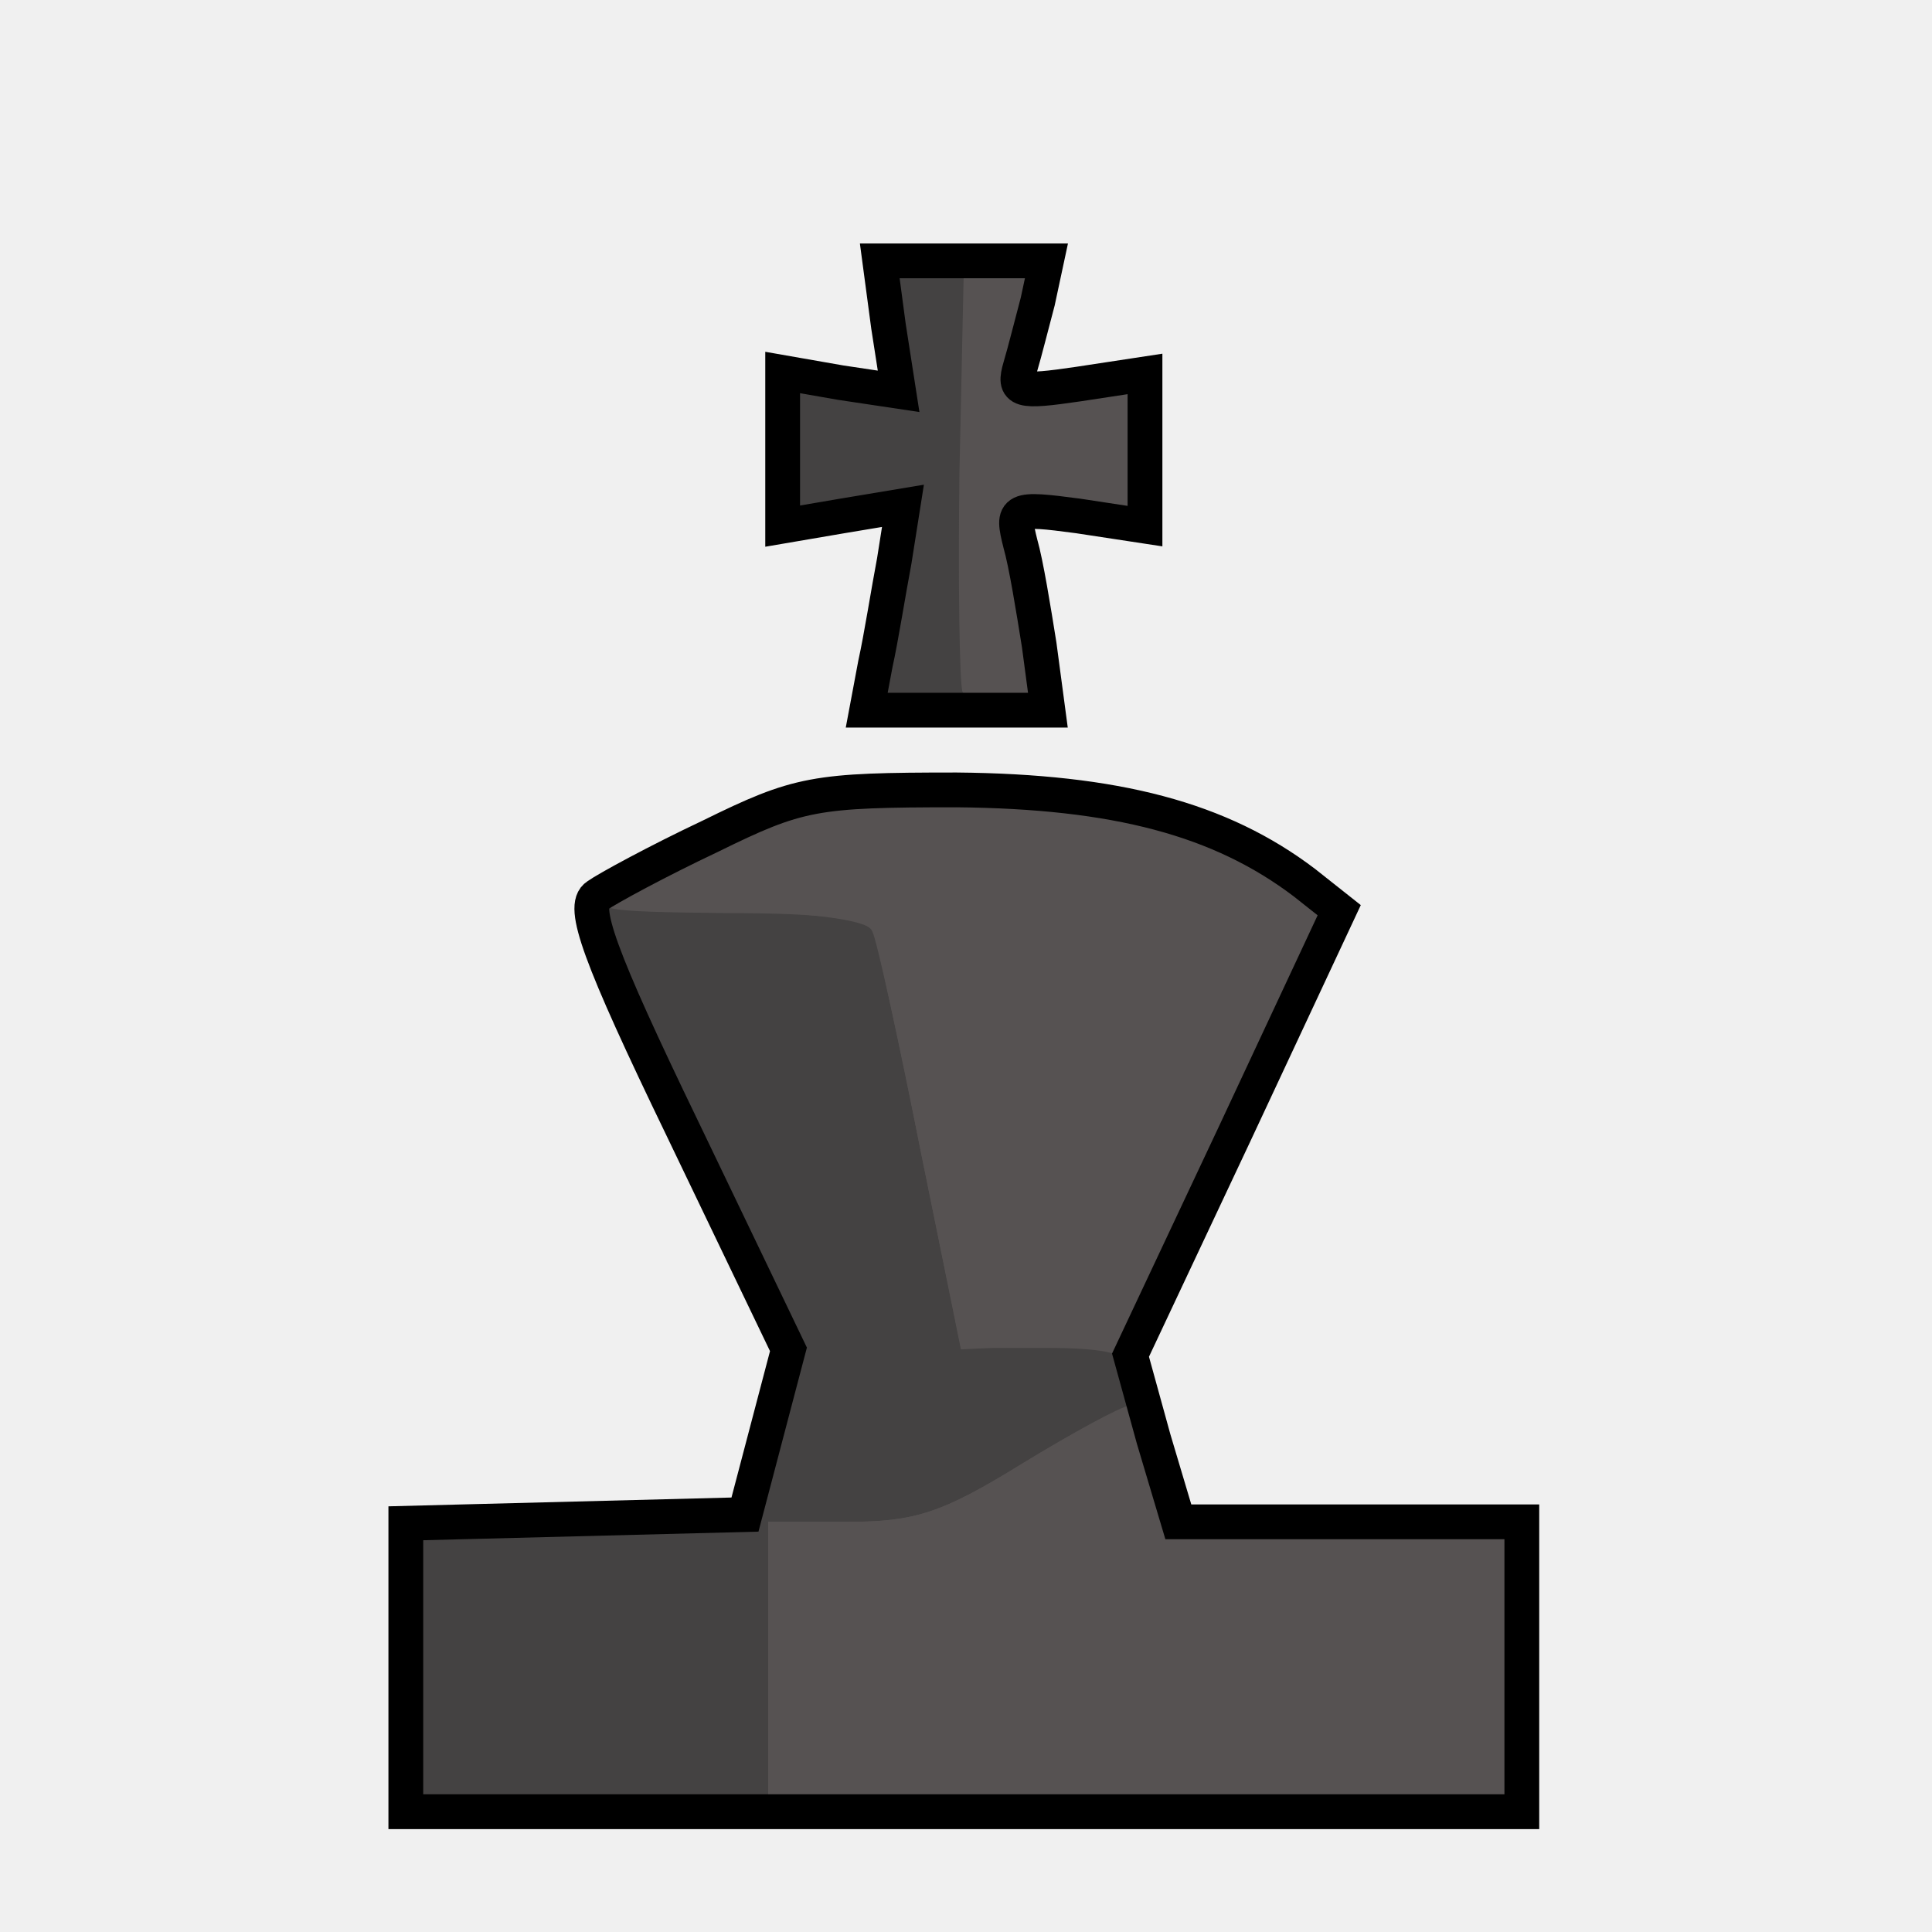
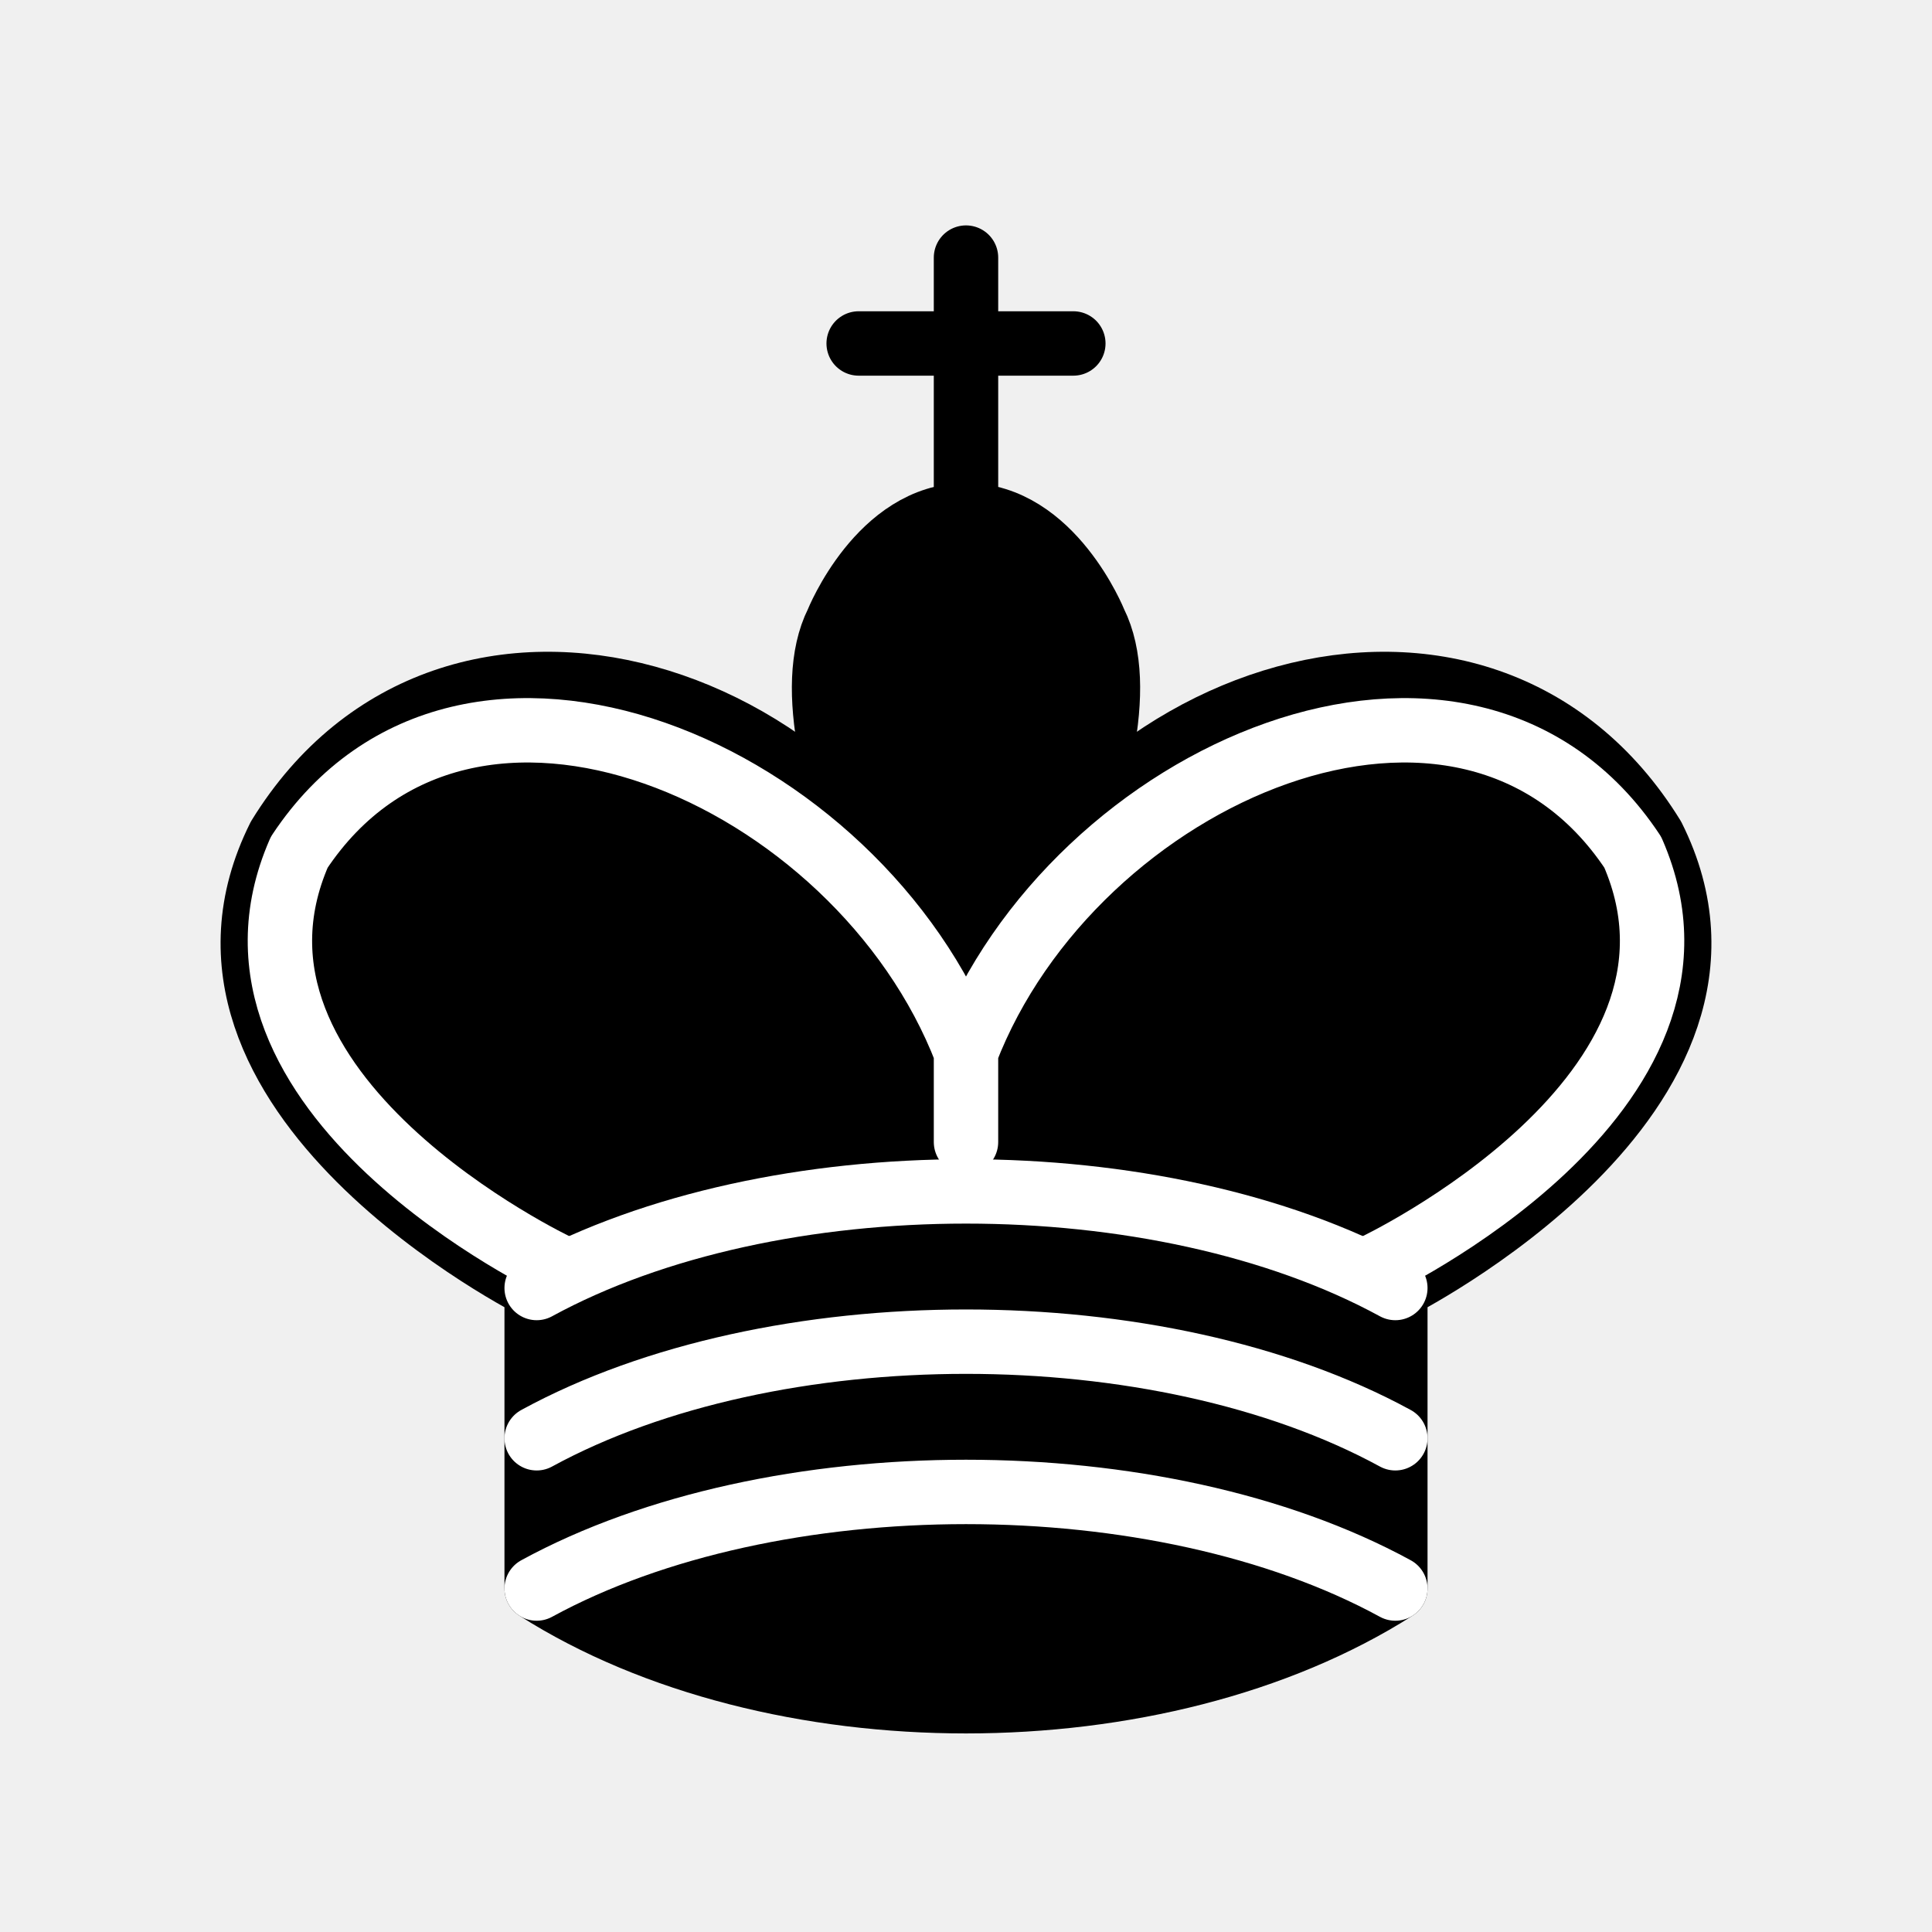
- <svg xmlns="http://www.w3.org/2000/svg" version="1.0" width="133px" height="133px" viewBox="6150 1350 1333 1333" preserveAspectRatio="xMidYMid meet">
-   <g id="Background" fill="#565252" stroke="none">
-     <path d="M0 3000 m7200 -500 l0 -100 -119 0 -118 0 -17 -57   -16 -58 72 -153 72 -154 -24 -19 c-58 -44 -130 -63 -240 -64 -98 0 -109 2 -170 32 -36 17 -71 36 -78 41 -11 7 1 41 59 161 l73  152 -15 57 -15 57 -117 3 -117 3 0 99 0 100 385 0 385 0 0 -100z m-333 -705 c-4 -25 -9 -56 -13 -70 -6 -24 -5 -25 40 -19 l46  7 0 -53 0 -52 -46 7 c-41 6 -45 5 -40 -12 3 -10 8 -30 12 -45 l6 -28 -57 0 -58 0 6 45 7 45 -40 -6 -40 -7 0 53 0 53 41 -7 42  -7 -6 38 c-4 21 -9 53 -13 71 l-6 32 62 0 63 0 -6 -45z" />
-   </g>
-   <g id="Dark" fill="#444242" stroke="none">
-     <path d="M6430 2500 l0 -99 117 -3 117 -3 15 -57 15 -57 -72 -150 c-40 -83 -72 -151 -72 -153 0 -2 45 -2 99 0 65 2  101 7 104 15 2 7 17 74 32 150 l28 137 58 0 c43 0 58 4 63 16 8 21 8 24 -4 24 -5 0 -39 18 -75 40 -55 34 -74 40 -120  40 l-55 0 0 100 0 100 -125 0 -125 0 0 -100z" />
-     <path d="M6754 1808 c4 -18 9 -50 13 -71 l6 -38 -42 7 -41 7 0 -53 0 -53 40 7 40 6 -7 -45 c-6 -44 -5 -45 23 -45 l29  0 0 155 0 155 -34 0 c-32 0 -33 -1 -27 -32z" />
-     <path d="M6933 1660 c0 -30 2 -43 4 -27 2 15 2 39 0 55 -2 15 -4 2 -4 -28z" />
-   </g>
-   <g id="Light" fill="#565252" stroke="none">
-     <path d="M6680 2500 l0 -100 55 0 c46 0 65 -6 120 -40 36 -22 69 -40 74 -40 4 0 14 18 21 40 l13 40 119 0 118 0 0 100 0  100 -260 0 -260 0 0 -100z" />
-     <path d="M6785 2143 c-15 -76 -30 -144 -33 -150 -3 -9 -33 -13 -101 -13 -89 -1 -94 -2 -76 -16 22 -17 81 -44 131 -61 46   -15 191 -9 249 11 47 16 115 55 115 66 0 3 -31 70 -68 150 l-67 145 -61 3 -61 3 -28 -138z" />
-     <path d="M6814 1827 c-2 -7 -3 -76 -2 -152 l3 -140 29 -3 c26 -3 28 -1 22 22 -3 14 -9 37 -12 51 -5 19 -3 24 7 21 8 -2 26  -7 42 -10 27 -6 27 -6 27 44 l0 50 -42 -6 -41 -7 6 39 c4 21 9 54 13 72 6 30 5 32 -20 32 -15 0 -29 -6 -32 -13z" />
-   </g>
-   <g id="Contour" fill="none" stroke="black" stroke-width="24">
-     <path d="M0 3000 m7200 -500 l0 -100 -119 0 -118 0 -17 -57   -16 -58 72 -153 72 -154 -24 -19 c-58 -44 -130 -63 -240 -64 -98 0 -109 2 -170 32 -36 17 -71 36 -78 41 -11 7 1 41 59 161 l73  152 -15 57 -15 57 -117 3 -117 3 0 99 0 100 385 0 385 0 0 -100z m-333 -705 c-4 -25 -9 -56 -13 -70 -6 -24 -5 -25 40 -19 l46  7 0 -53 0 -52 -46 7 c-41 6 -45 5 -40 -12 3 -10 8 -30 12 -45 l6 -28 -57 0 -58 0 6 45 7 45 -40 -6 -40 -7 0 53 0 53 41 -7 42  -7 -6 38 c-4 21 -9 53 -13 71 l-6 32 62 0 63 0 -6 -45z" />
+ <svg xmlns="http://www.w3.org/2000/svg" version="1.1" width="45" height="45">
+   <g style="fill:none; fill-opacity:1; fill-rule:evenodd; stroke:#000000; stroke-width:1.5; stroke-linecap:round;stroke-linejoin:round;stroke-miterlimit:4; stroke-dasharray:none; stroke-opacity:1;">
+     <path d="M 22.5,11.63 L 22.5,6" style="fill:none; stroke:#000000; stroke-linejoin:miter;" id="path6570" />
+     <path d="M 22.5,25 C 22.5,25 27,17.5 25.5,14.5 C 25.5,14.5 24.5,12 22.5,12 C 20.5,12 19.5,14.5 19.5,14.5 C 18,17.5 22.5,25 22.5,25" style="fill:#000000;fill-opacity:1; stroke-linecap:butt; stroke-linejoin:miter;" />
+     <path d="M 12.5,37 C 18,40.5 27,40.5 32.5,37 L 32.5,30 C 32.5,30 41.5,25.5 38.5,19.5 C 34.5,13 25,16 22.5,23.5 L 22.5,27 L 22.5,23.5 C 20,16 10.5,13 6.5,19.5 C 3.5,25.5 12.5,30 12.5,30 L 12.5,37" style="fill:#000000; stroke:#000000;" />
+     <path d="M 20,8 L 25,8" style="fill:none; stroke:#000000; stroke-linejoin:miter;" />
+     <path d="M 32,29.5 C 32,29.5 40.5,25.5 38.03,19.85 C 34.15,14 25,18 22.5,24.5 L 22.5,26.6 L 22.5,24.5 C 20,18 10.85,14 6.97,19.85 C 4.5,25.5 13,29.5 13,29.5" style="fill:none; stroke:#ffffff;" />
+     <path d="M 12.5,30 C 18,27 27,27 32.5,30 M 12.5,33.5 C 18,30.5 27,30.5 32.5,33.5 M 12.5,37 C 18,34 27,34 32.5,37" style="fill:none; stroke:#ffffff;" />
  </g>
</svg>
